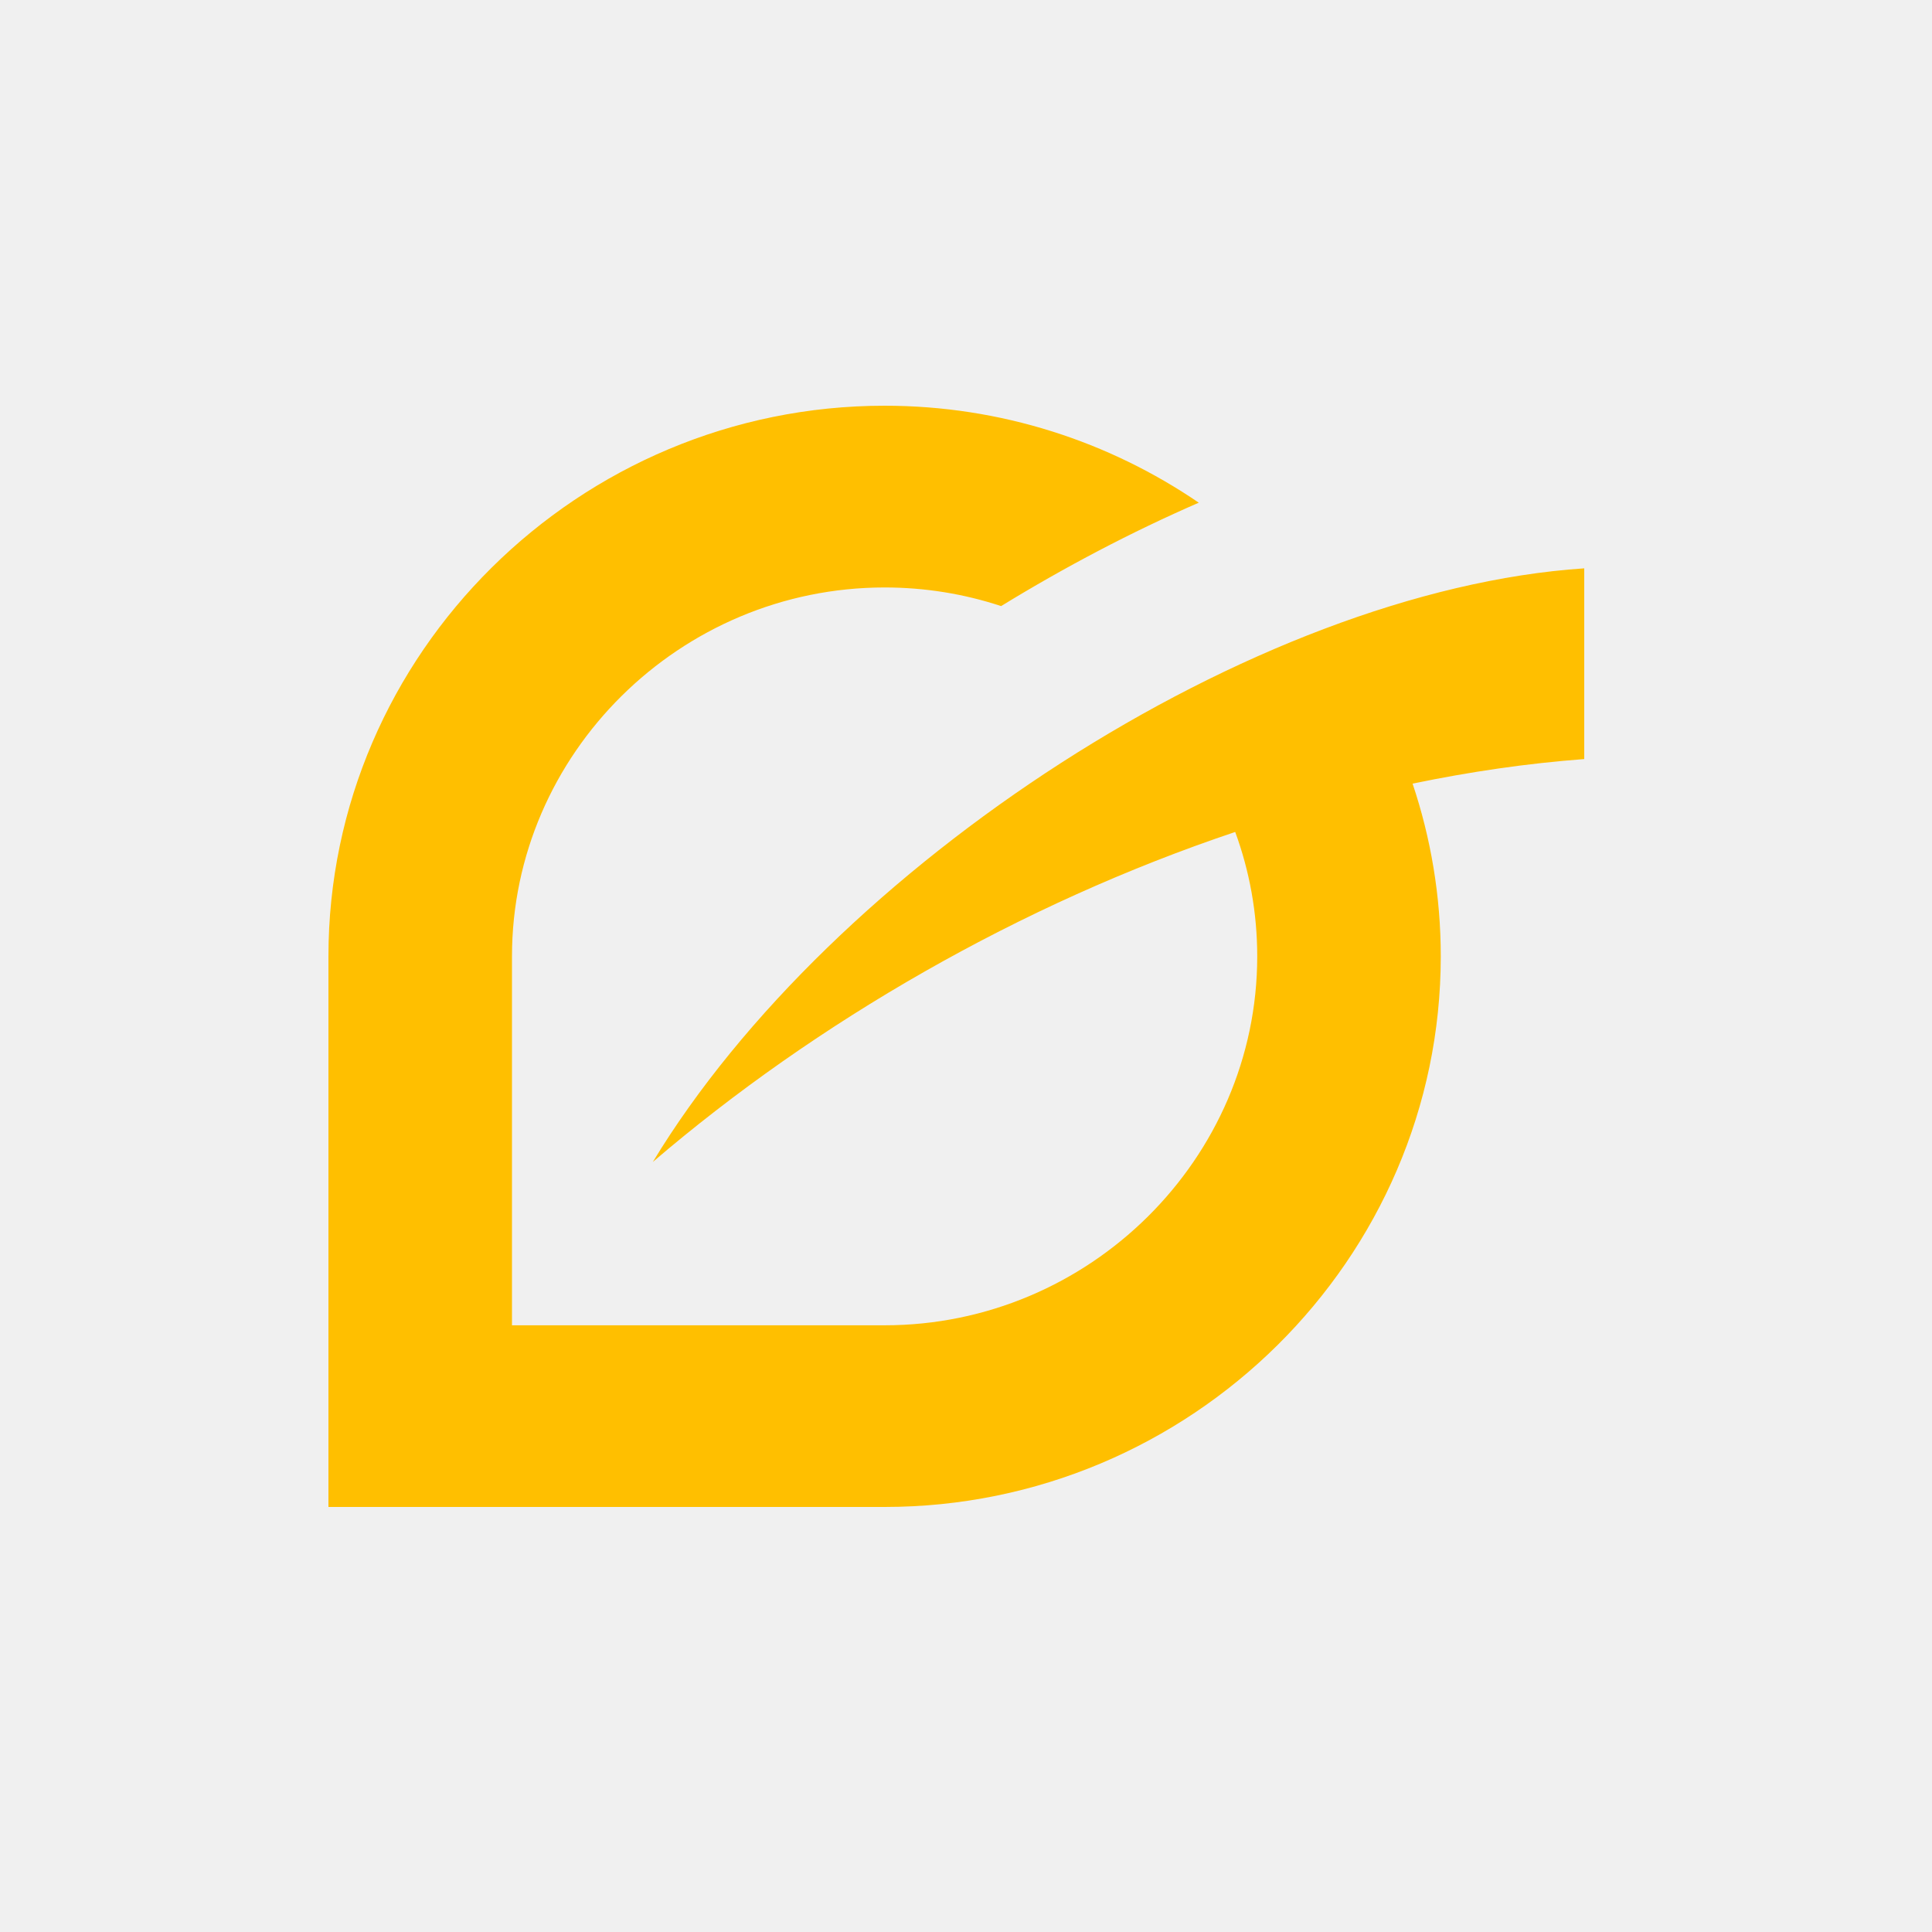
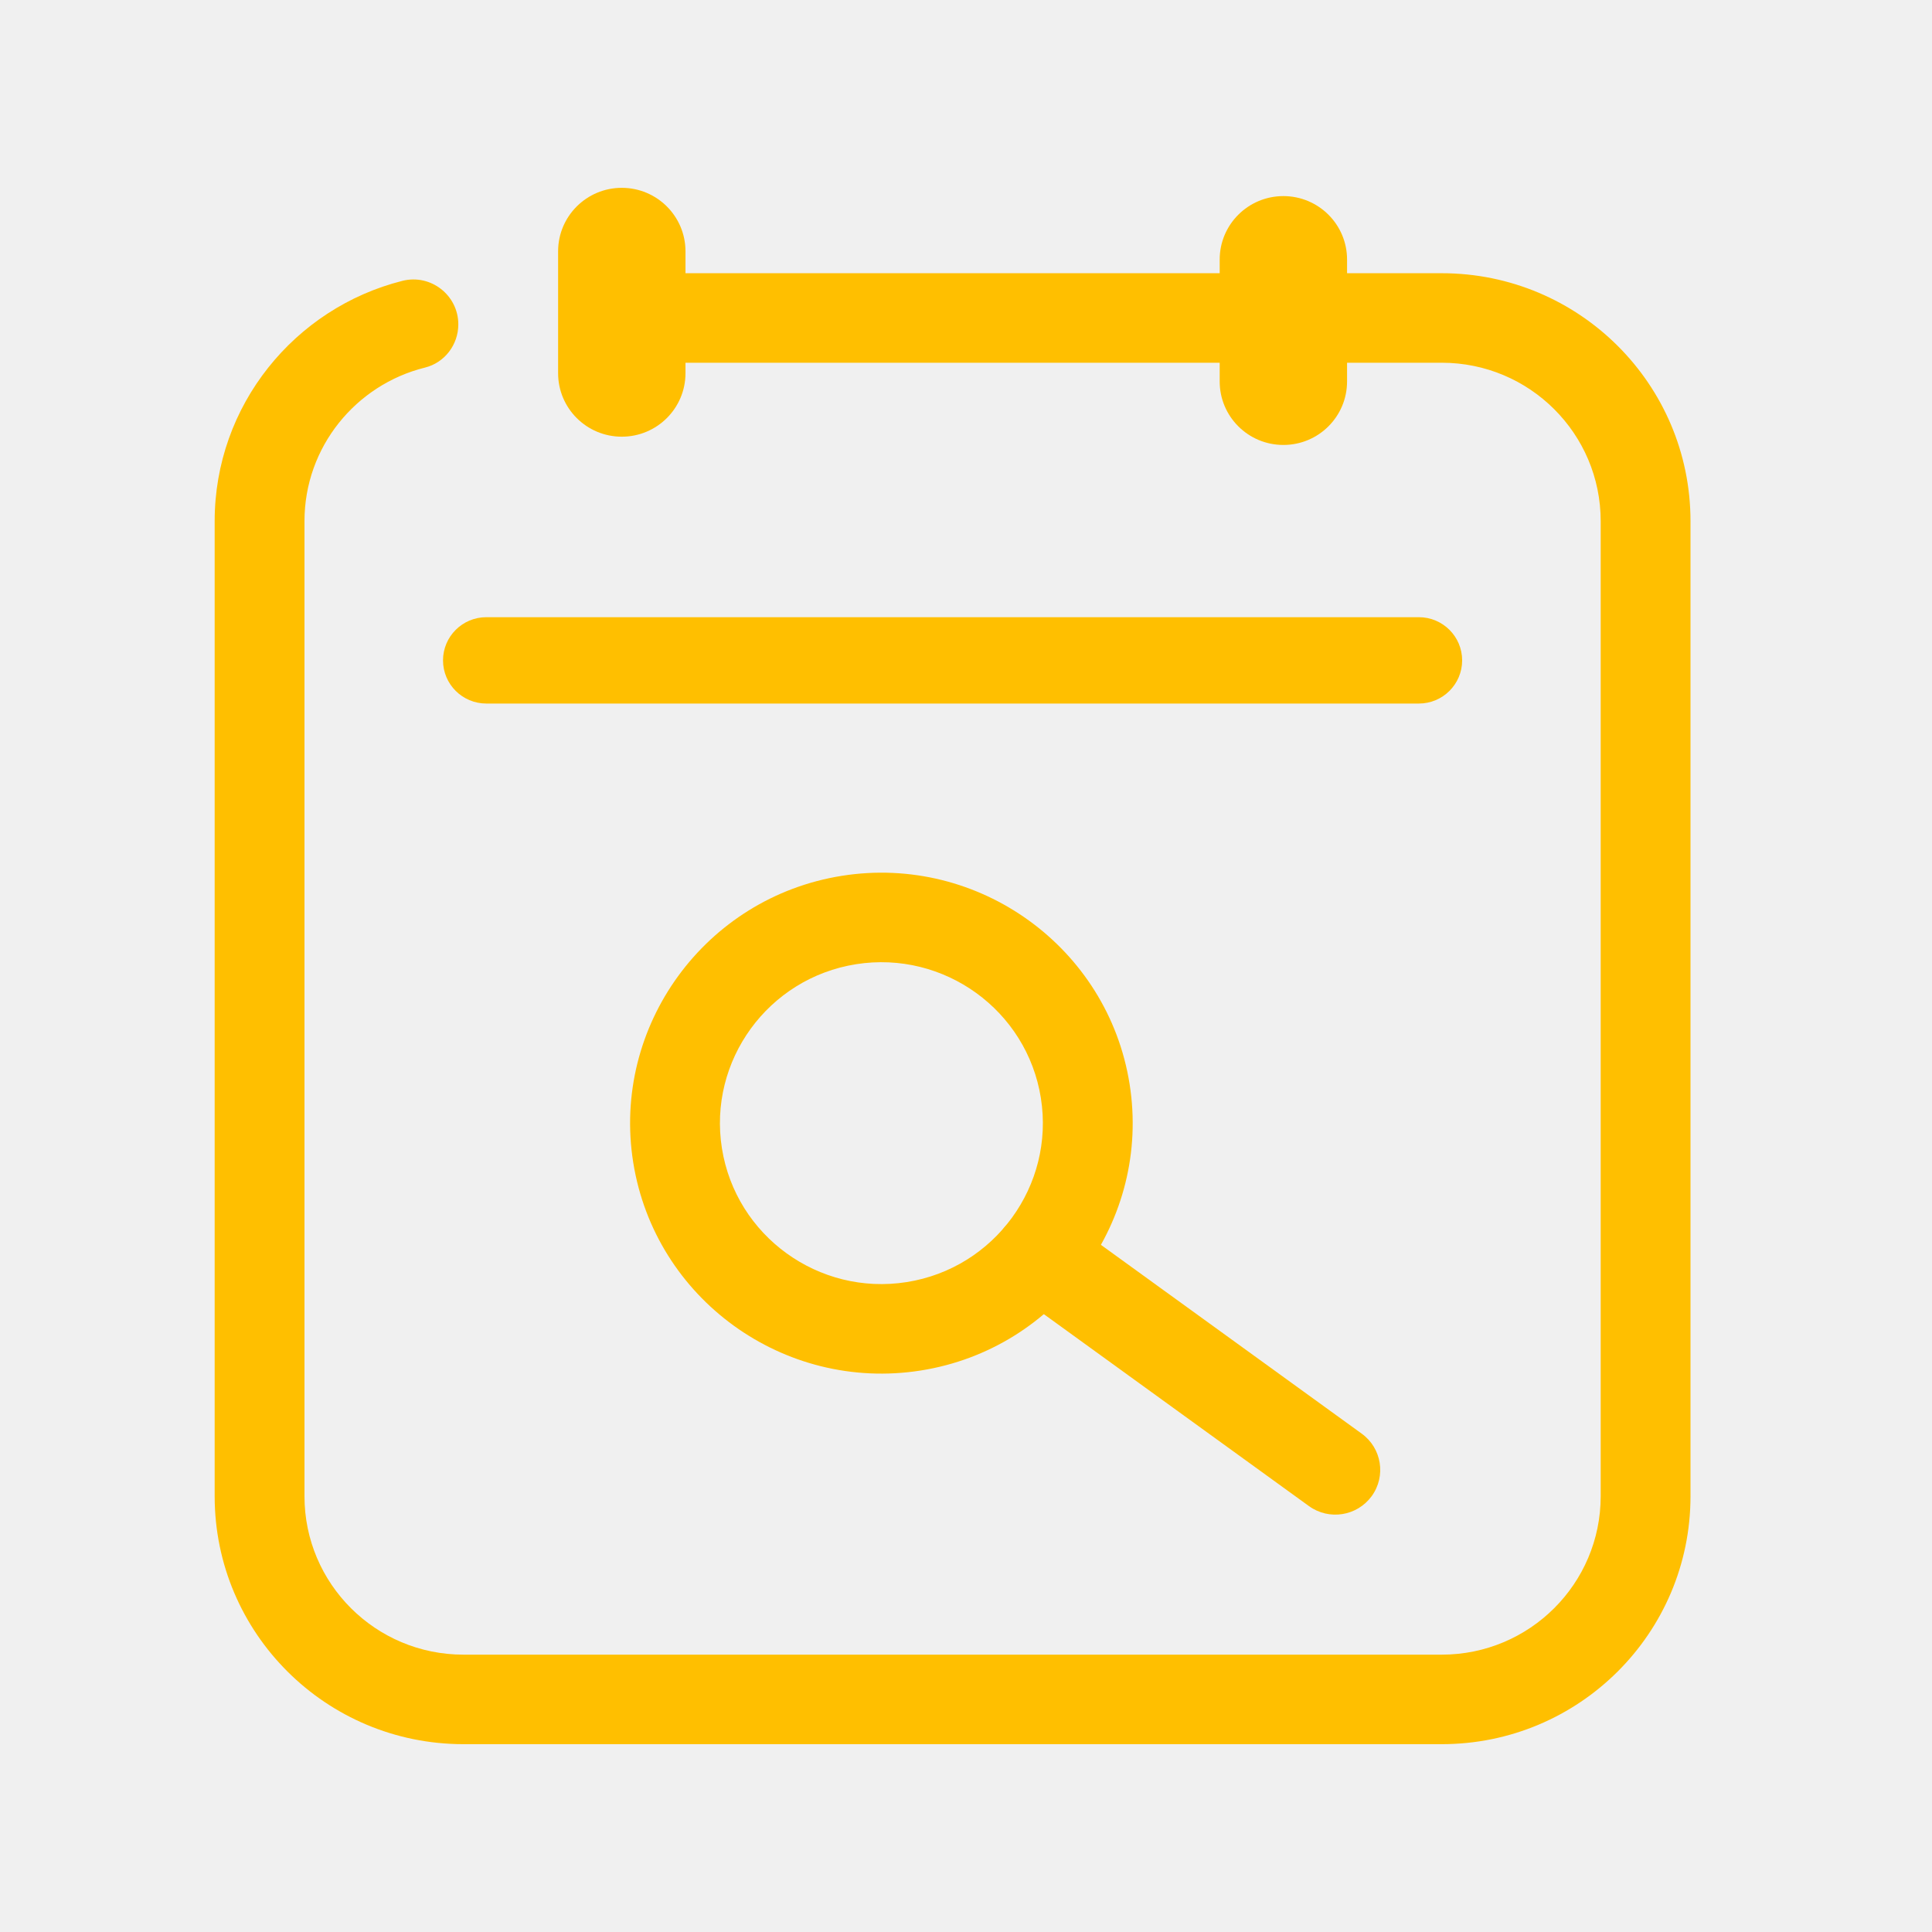
- <svg xmlns="http://www.w3.org/2000/svg" xmlns:xlink="http://www.w3.org/1999/xlink" width="100px" height="100px" viewBox="0 0 100 100" version="1.1">
+ <svg xmlns="http://www.w3.org/2000/svg" xmlns:xlink="http://www.w3.org/1999/xlink" width="72px" height="72px" viewBox="0 0 72 72" version="1.1">
  <defs>
-     <path d="M82,78 L17,78 L17,21 L82,21 Z" id="path-1" />
-     <path d="M65,57 L0,57 L0,0 L65,0 Z" id="path-2" />
-     <polygon id="path-3" points="0 0 65 0 65 57 0 57" />
+     <path d="M25.546,9.366 L25.546,10.182 L45.453,10.182 L45.454,9.673 C45.454,8.367 46.517,7.308 47.828,7.308 C49.139,7.308 50.201,8.367 50.201,9.673 L50.201,10.182 L53.73,10.182 C58.76,10.182 62.854,14.175 62.996,19.153 L63,19.421 L63,55.761 C63,60.864 58.85,65 53.731,65 L17.27,65 C12.15,65 8,60.864 8,55.761 L8,19.421 C8,15.108 10.981,11.477 14.998,10.466 C16.054,10.2 17.08,11.002 17.08,12.088 C17.08,12.844 16.573,13.517 15.837,13.699 C13.262,14.338 11.347,16.659 11.347,19.421 L11.347,55.761 C11.347,59.021 13.999,61.664 17.27,61.664 L53.731,61.664 C57.001,61.664 59.653,59.021 59.653,55.761 L59.653,19.421 C59.653,16.161 57.001,13.518 53.731,13.518 L50.201,13.518 L50.201,14.216 C50.201,15.468 49.225,16.493 47.99,16.576 L47.828,16.582 C46.517,16.582 45.454,15.523 45.454,14.216 L45.453,13.518 L25.546,13.518 L25.546,13.908 C25.546,15.161 24.57,16.186 23.335,16.269 L23.172,16.274 C21.861,16.274 20.799,15.215 20.799,13.908 L20.799,9.366 C20.799,8.059 21.861,7 23.172,7 C24.483,7 25.546,8.059 25.546,9.366 Z M42.096,40.395 C42.437,42.538 42.014,44.628 41.028,46.391 L50.747,53.428 C51.495,53.969 51.661,55.012 51.118,55.758 C50.846,56.13 50.449,56.358 50.026,56.425 C49.603,56.492 49.154,56.398 48.78,56.127 L38.9,48.975 C37.635,50.047 36.07,50.797 34.313,51.075 C29.213,51.88 24.407,48.401 23.598,43.318 C22.79,38.235 26.281,33.444 31.381,32.638 C36.481,31.832 41.288,35.312 42.096,40.395 Z M31.905,35.933 C28.628,36.45 26.385,39.529 26.904,42.795 C27.424,46.062 30.512,48.298 33.789,47.78 C37.066,47.262 39.31,44.184 38.79,40.917 C38.271,37.651 35.182,35.415 31.905,35.933 Z M54.49,24.61 C54.49,25.499 53.767,26.219 52.876,26.219 L18.124,26.219 C17.233,26.219 16.51,25.499 16.51,24.61 C16.51,23.722 17.233,23.001 18.124,23.001 L52.876,23.001 C53.767,23.001 54.49,23.722 54.49,24.61 Z" id="path-1" />
  </defs>
-   <g id="favicon-dm" stroke="none" fill="none" xlink:href="#path-1">
-     <g id="grovemark" transform="translate(17, 21)" xlink:href="#path-2">
-       <mask id="mask-4" fill="white">
-         <use xlink:href="#path-3" />
-       </mask>
-       <g id="Clip-2" />
-       <path d="M46.934,22.062 C47.673,24.076 48.074,26.244 48.074,28.502 C48.074,38.985 39.376,47.597 28.788,47.597 L9.5,47.597 L9.5,28.502 C9.5,18.02 18.2,9.407 28.788,9.407 C30.89,9.407 32.918,9.744 34.817,10.371 C38.133,8.34 41.566,6.534 45.048,5.019 C40.413,1.857 34.809,-3.23659235e-05 28.788,-3.23659235e-05 C12.955,-3.23659235e-05 0,12.826 0,28.502 L0,57 L28.788,57 C44.619,57 57.574,44.175 57.574,28.502 C57.574,25.382 57.059,22.373 56.115,19.561 C59.074,18.946 62.047,18.511 65,18.289 L65,8.417 C47.846,9.565 26.048,23.863 16.79,39.142 C25.253,31.895 35.811,25.796 46.934,22.062" id="Fill-1" fill="#FFBF00" fill-rule="evenodd" mask="url(#mask-4)" />
+   <g id="favicon-dm" stroke="none" fill="none" xlink:href="#path-1" fill-rule="evenodd" stroke-width="1">
+     <g id="grove-logo-copy-2" transform="translate(8, 7)" fill="#FFBF00">
+       <path d="M39.828,9.582 L39.828,9.582 C38.517,9.582 37.454,8.523 37.454,7.216 L37.454,2.673 C37.454,1.367 38.517,0.308 39.828,0.308 L39.828,0.308 C41.139,0.308 42.201,1.367 42.201,2.673 L42.201,7.216 C42.201,8.523 41.139,9.582 39.828,9.582" id="Fill-1" />
+       <path d="M15.172,9.274 L15.172,9.274 C13.861,9.274 12.799,8.215 12.799,6.908 L12.799,2.366 C12.799,1.059 13.861,0 15.172,0 L15.172,0 C16.483,0 17.546,1.059 17.546,2.366 L17.546,6.908 C17.546,8.215 16.483,9.274 15.172,9.274" id="Fill-3" />
+       <path d="M10.124,16.001 L44.876,16.001 C45.767,16.001 46.49,16.722 46.49,17.61 L46.49,17.61 C46.49,18.499 45.767,19.219 44.876,19.219 L10.124,19.219 C9.233,19.219 8.51,18.499 8.51,17.61 L8.51,17.61 C8.51,16.722 9.233,16.001 10.124,16.001" id="Fill-5" />
+       <path d="M23.905,28.933 C20.628,29.45 18.385,32.529 18.904,35.795 C19.424,39.062 22.512,41.298 25.789,40.78 C29.066,40.262 31.31,37.184 30.79,33.917 C30.271,30.651 27.182,28.415 23.905,28.933 M26.313,44.075 C21.213,44.88 16.407,41.401 15.598,36.318 C14.79,31.235 18.281,26.444 23.381,25.638 C28.481,24.832 33.288,28.312 34.096,33.395 C34.905,38.478 31.413,43.269 26.313,44.075" id="Fill-7" />
+       <path d="M42.026,49.425 C41.603,49.492 41.154,49.398 40.78,49.127 L29.748,41.14 C29,40.599 28.834,39.556 29.378,38.811 C29.921,38.065 30.967,37.9 31.715,38.441 L42.747,46.428 C43.495,46.969 43.661,48.012 43.118,48.758 C42.846,49.13 42.449,49.358 42.026,49.425" id="Fill-9" />
+       <path d="M45.73,3.182 L13.827,3.182 L13.827,6.518 L45.731,6.518 C49.001,6.518 51.653,9.161 51.653,12.421 L51.653,48.761 C51.653,52.021 49.001,54.664 45.731,54.664 L9.27,54.664 C5.999,54.664 3.347,52.021 3.347,48.761 L3.347,12.421 C3.347,9.659 5.262,7.338 7.837,6.699 C8.573,6.517 9.08,5.844 9.08,5.088 L9.08,5.088 C9.08,4.002 8.054,3.2 6.998,3.466 C2.981,4.477 0,8.108 0,12.421 L0,48.761 C0,53.864 4.15,58 9.27,58 L45.731,58 C50.85,58 55,53.864 55,48.761 L55,12.421 C55,7.318 50.85,3.182 45.73,3.182" id="Fill-11" />
    </g>
  </g>
</svg>
